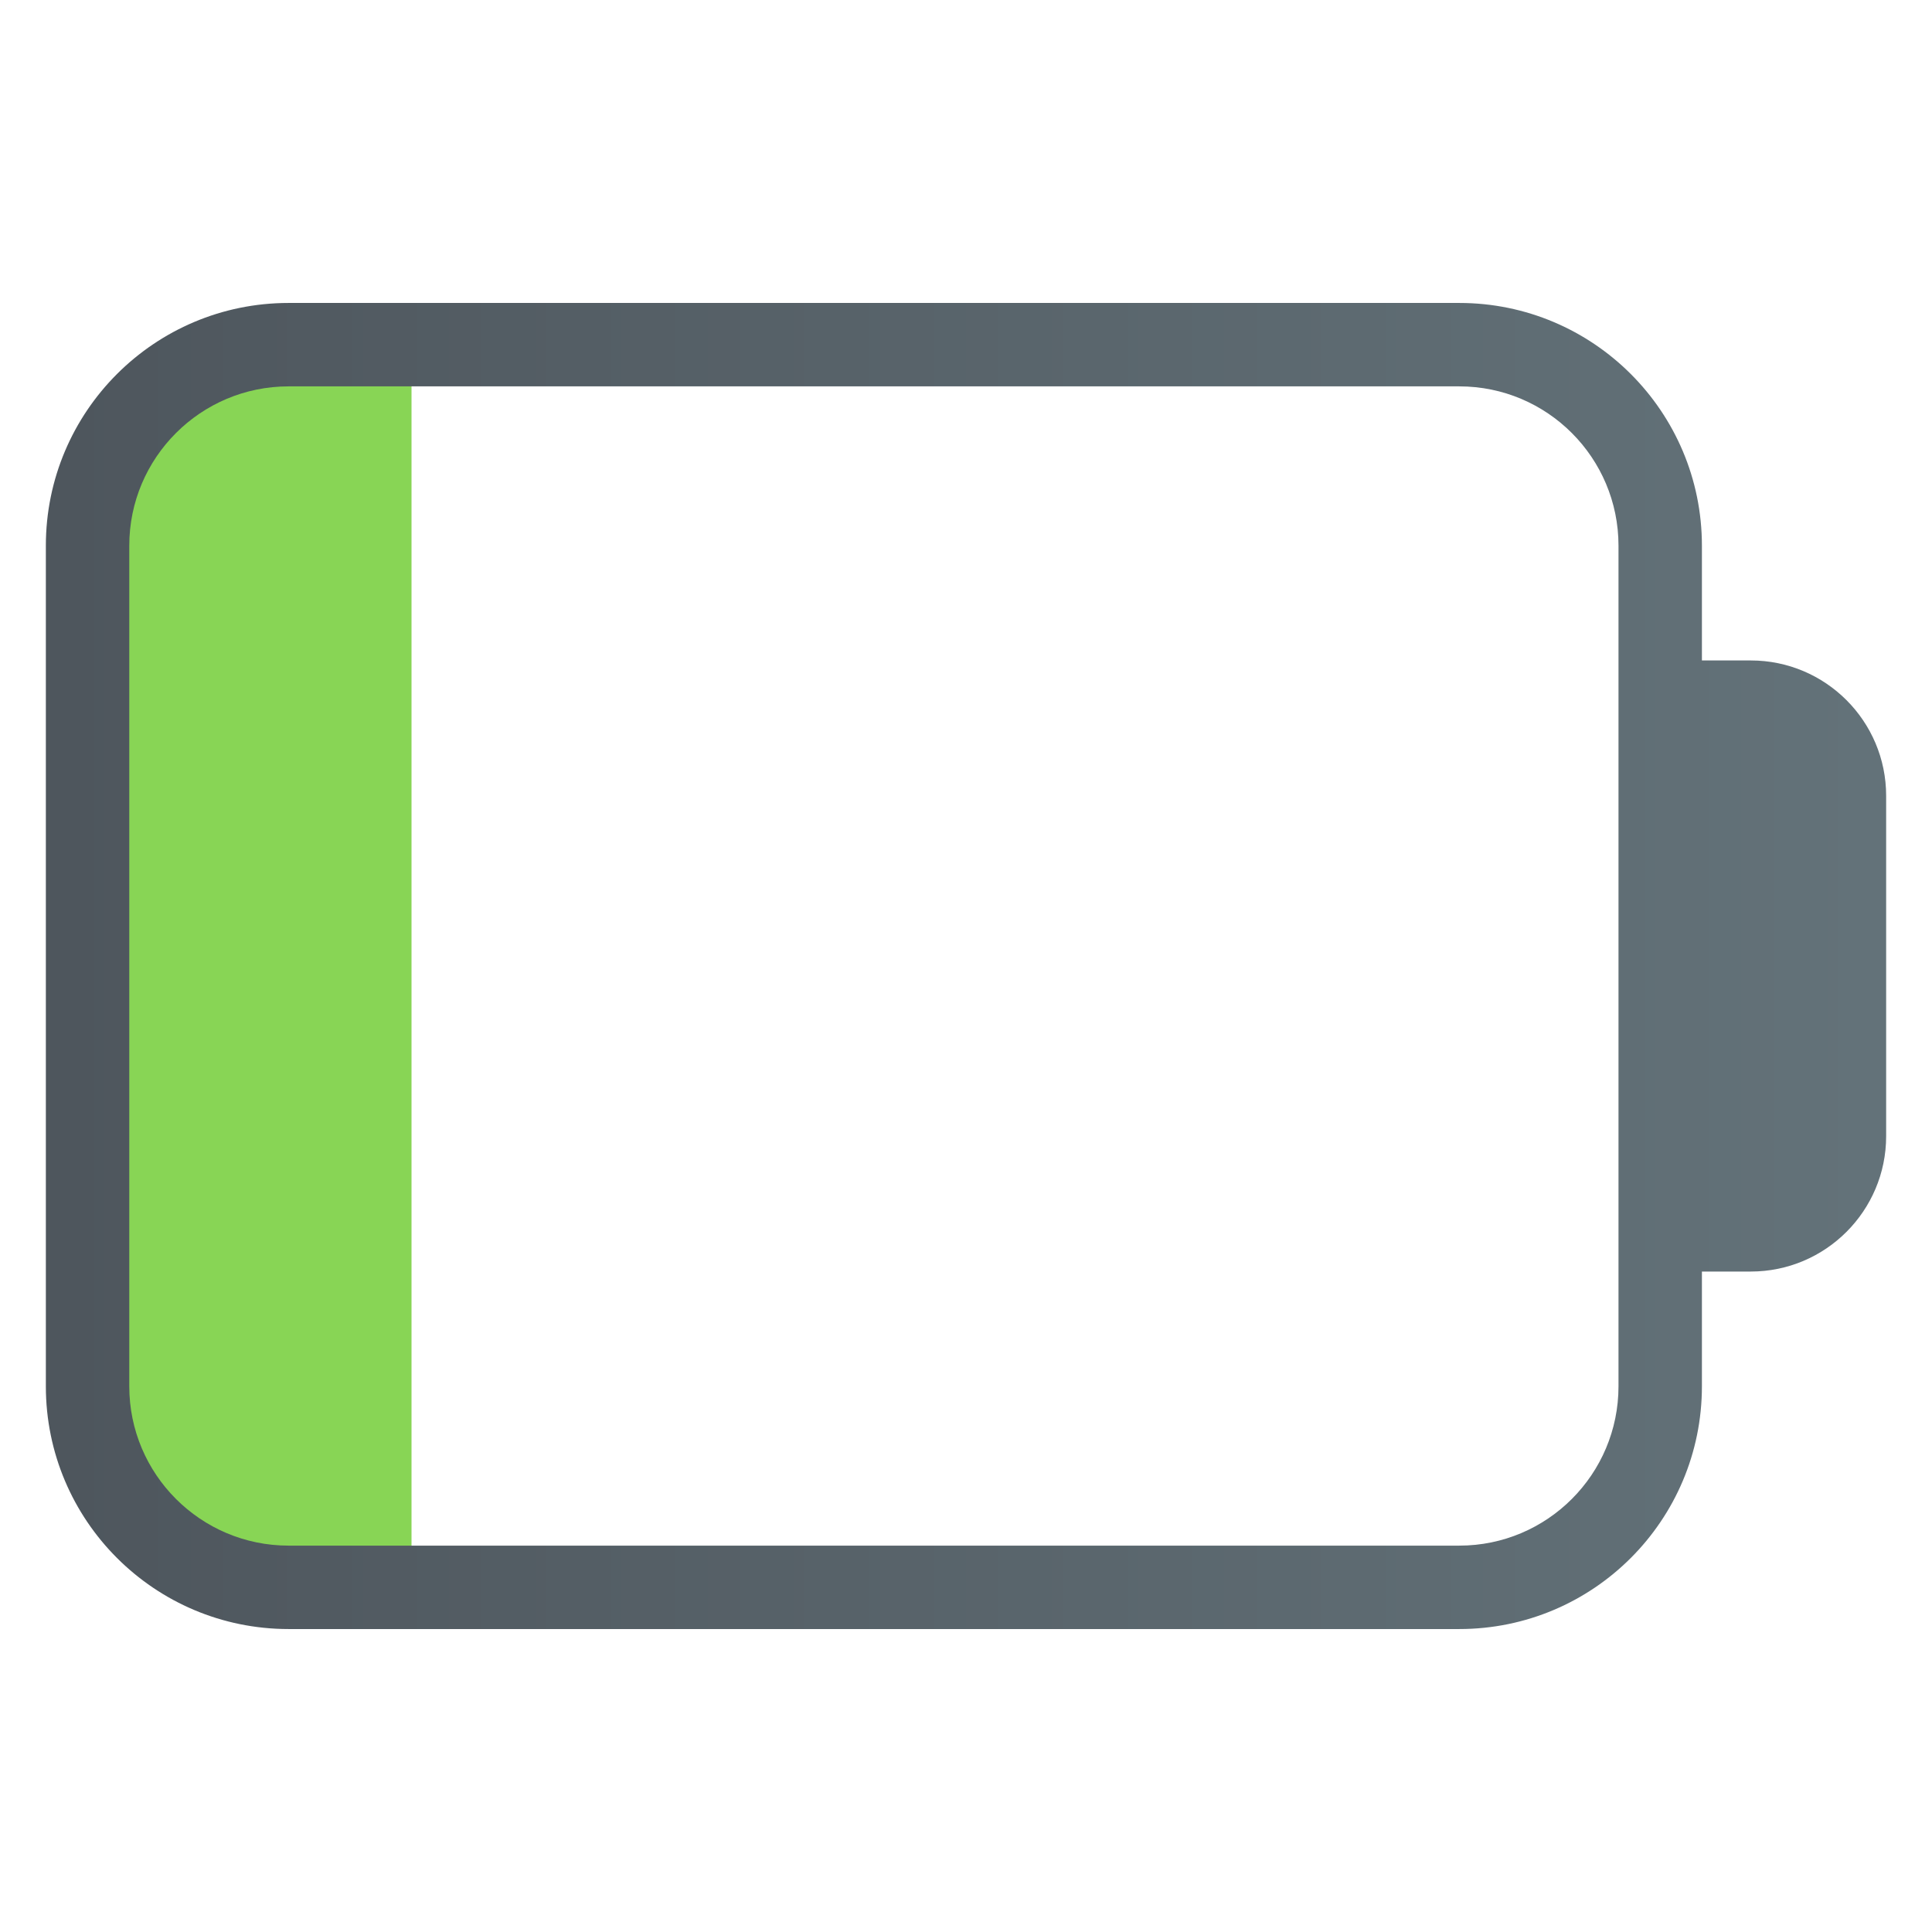
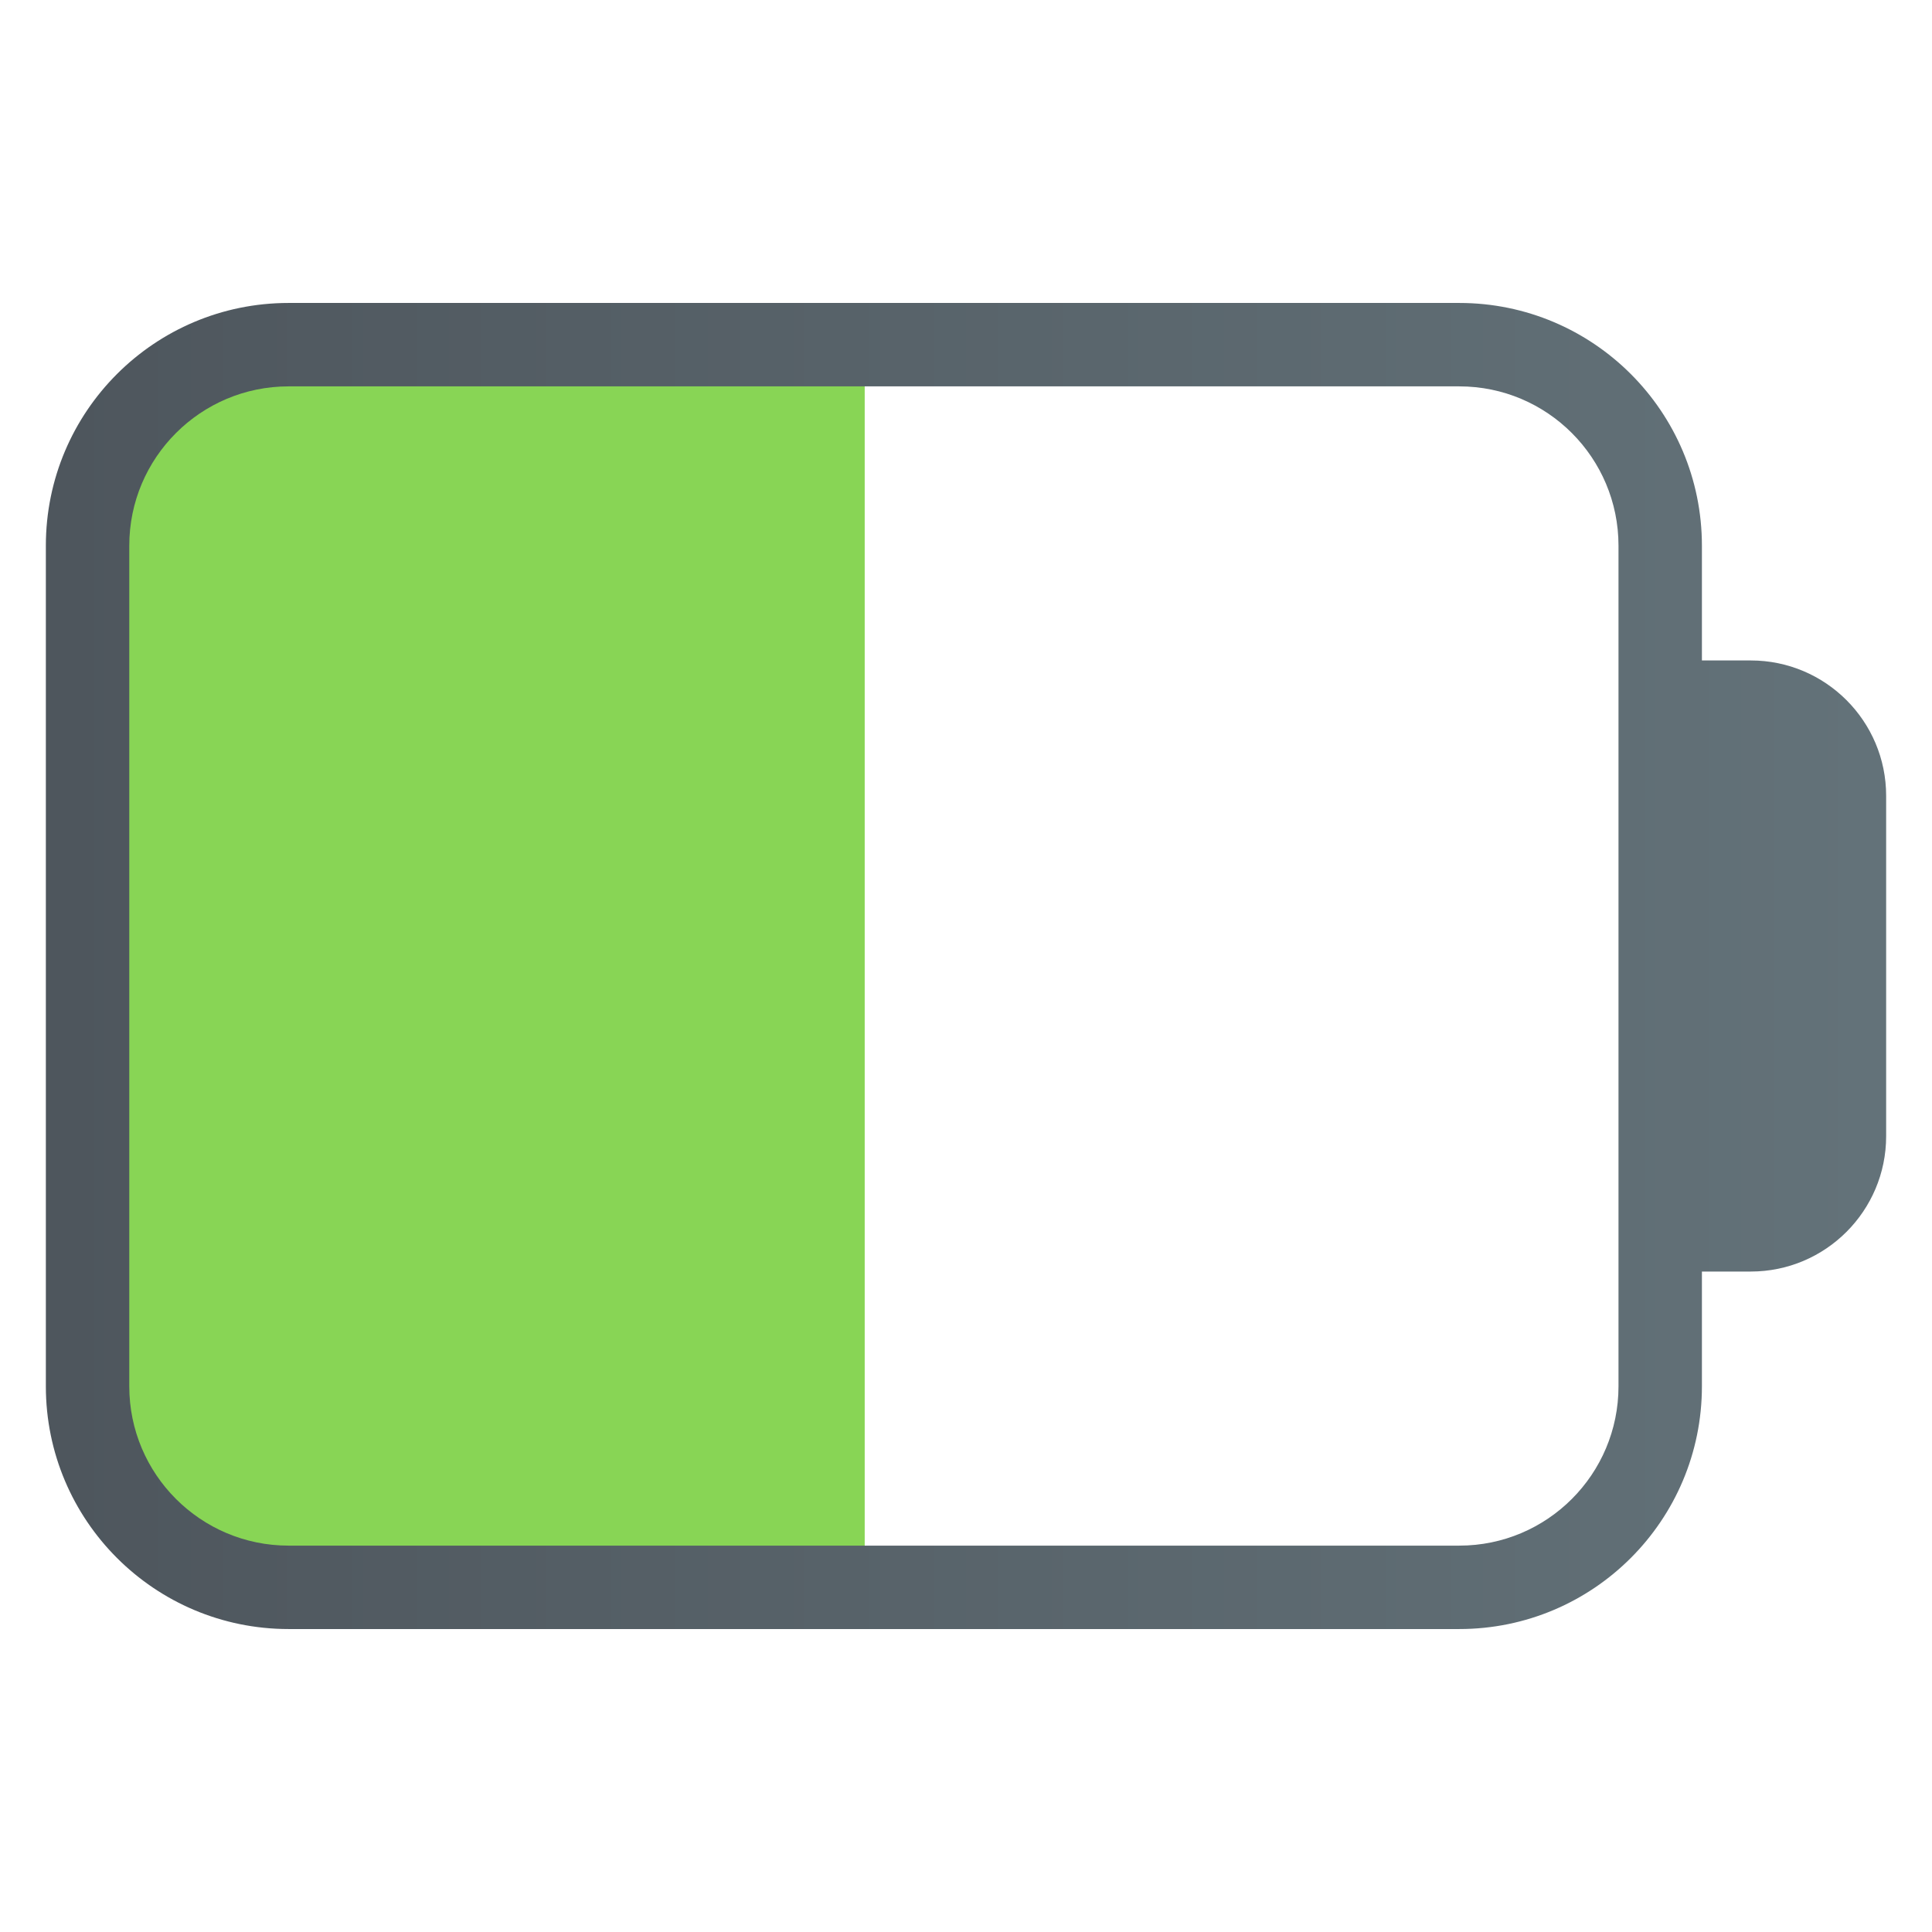
<svg xmlns="http://www.w3.org/2000/svg" clip-rule="evenodd" fill-rule="evenodd" stroke-linejoin="round" stroke-miterlimit="2" viewBox="0 0 48 48" version="1.1" id="svg11">
  <defs id="defs15" />
  <linearGradient id="a" x2="1" gradientTransform="matrix(0,-15.443,15.443,0,8.1861,15.693)" gradientUnits="userSpaceOnUse">
    <stop stop-color="#4e565d" offset="0" id="stop2" />
    <stop stop-color="#637279" offset="1" id="stop4" />
  </linearGradient>
  <g id="g142" transform="rotate(90,24.00001,24)">
-     <path transform="matrix(2.96066,0,0,2.96066,0.315032,0.314618)" d="M 3,12.653 V 14 c 0,0.55 0.446,1.187 1,1.187 h 8 c 0.554,0 1,-0.637 1,-1.187 v -1.347 z" fill="#88d555" id="path7" />
+     <path transform="matrix(2.96066,0,0,2.96066,0.315032,0.314618)" d="M 3,8.85 V 14 c 0,0.55 0.446,1.187 1,1.187 h 8 c 0.554,0 1,-0.637 1,-1.187 V 8.85 Z" fill="#88d555" id="path7" />
    <path transform="matrix(2.96066,0,0,2.96066,-0.235958,0.399103)" d="M 5.622,1.796 V 1.386 C 5.622,0.759 6.131,0.25 6.758,0.25 h 2.856 c 0.627,0 1.136,0.509 1.136,1.136 v 0.41 h 0.963 c 1.125,0 2.037,0.912 2.037,2.036 v 9.824 c 0,1.125 -0.912,2.037 -2.037,2.037 H 4.659 c -1.125,0 -2.037,-0.912 -2.037,-2.037 V 3.832 c 0,-1.124 0.912,-2.036 2.037,-2.036 z m -0.963,0.7 h 7.054 c 0.738,0 1.337,0.598 1.337,1.336 v 9.824 c 0,0.738 -0.599,1.337 -1.337,1.337 H 4.659 c -0.738,0 -1.337,-0.599 -1.337,-1.337 V 3.832 c 0,-0.738 0.599,-1.336 1.337,-1.336 z" fill="url(#a)" id="path9" style="fill:url(#a)" />
  </g>
</svg>
